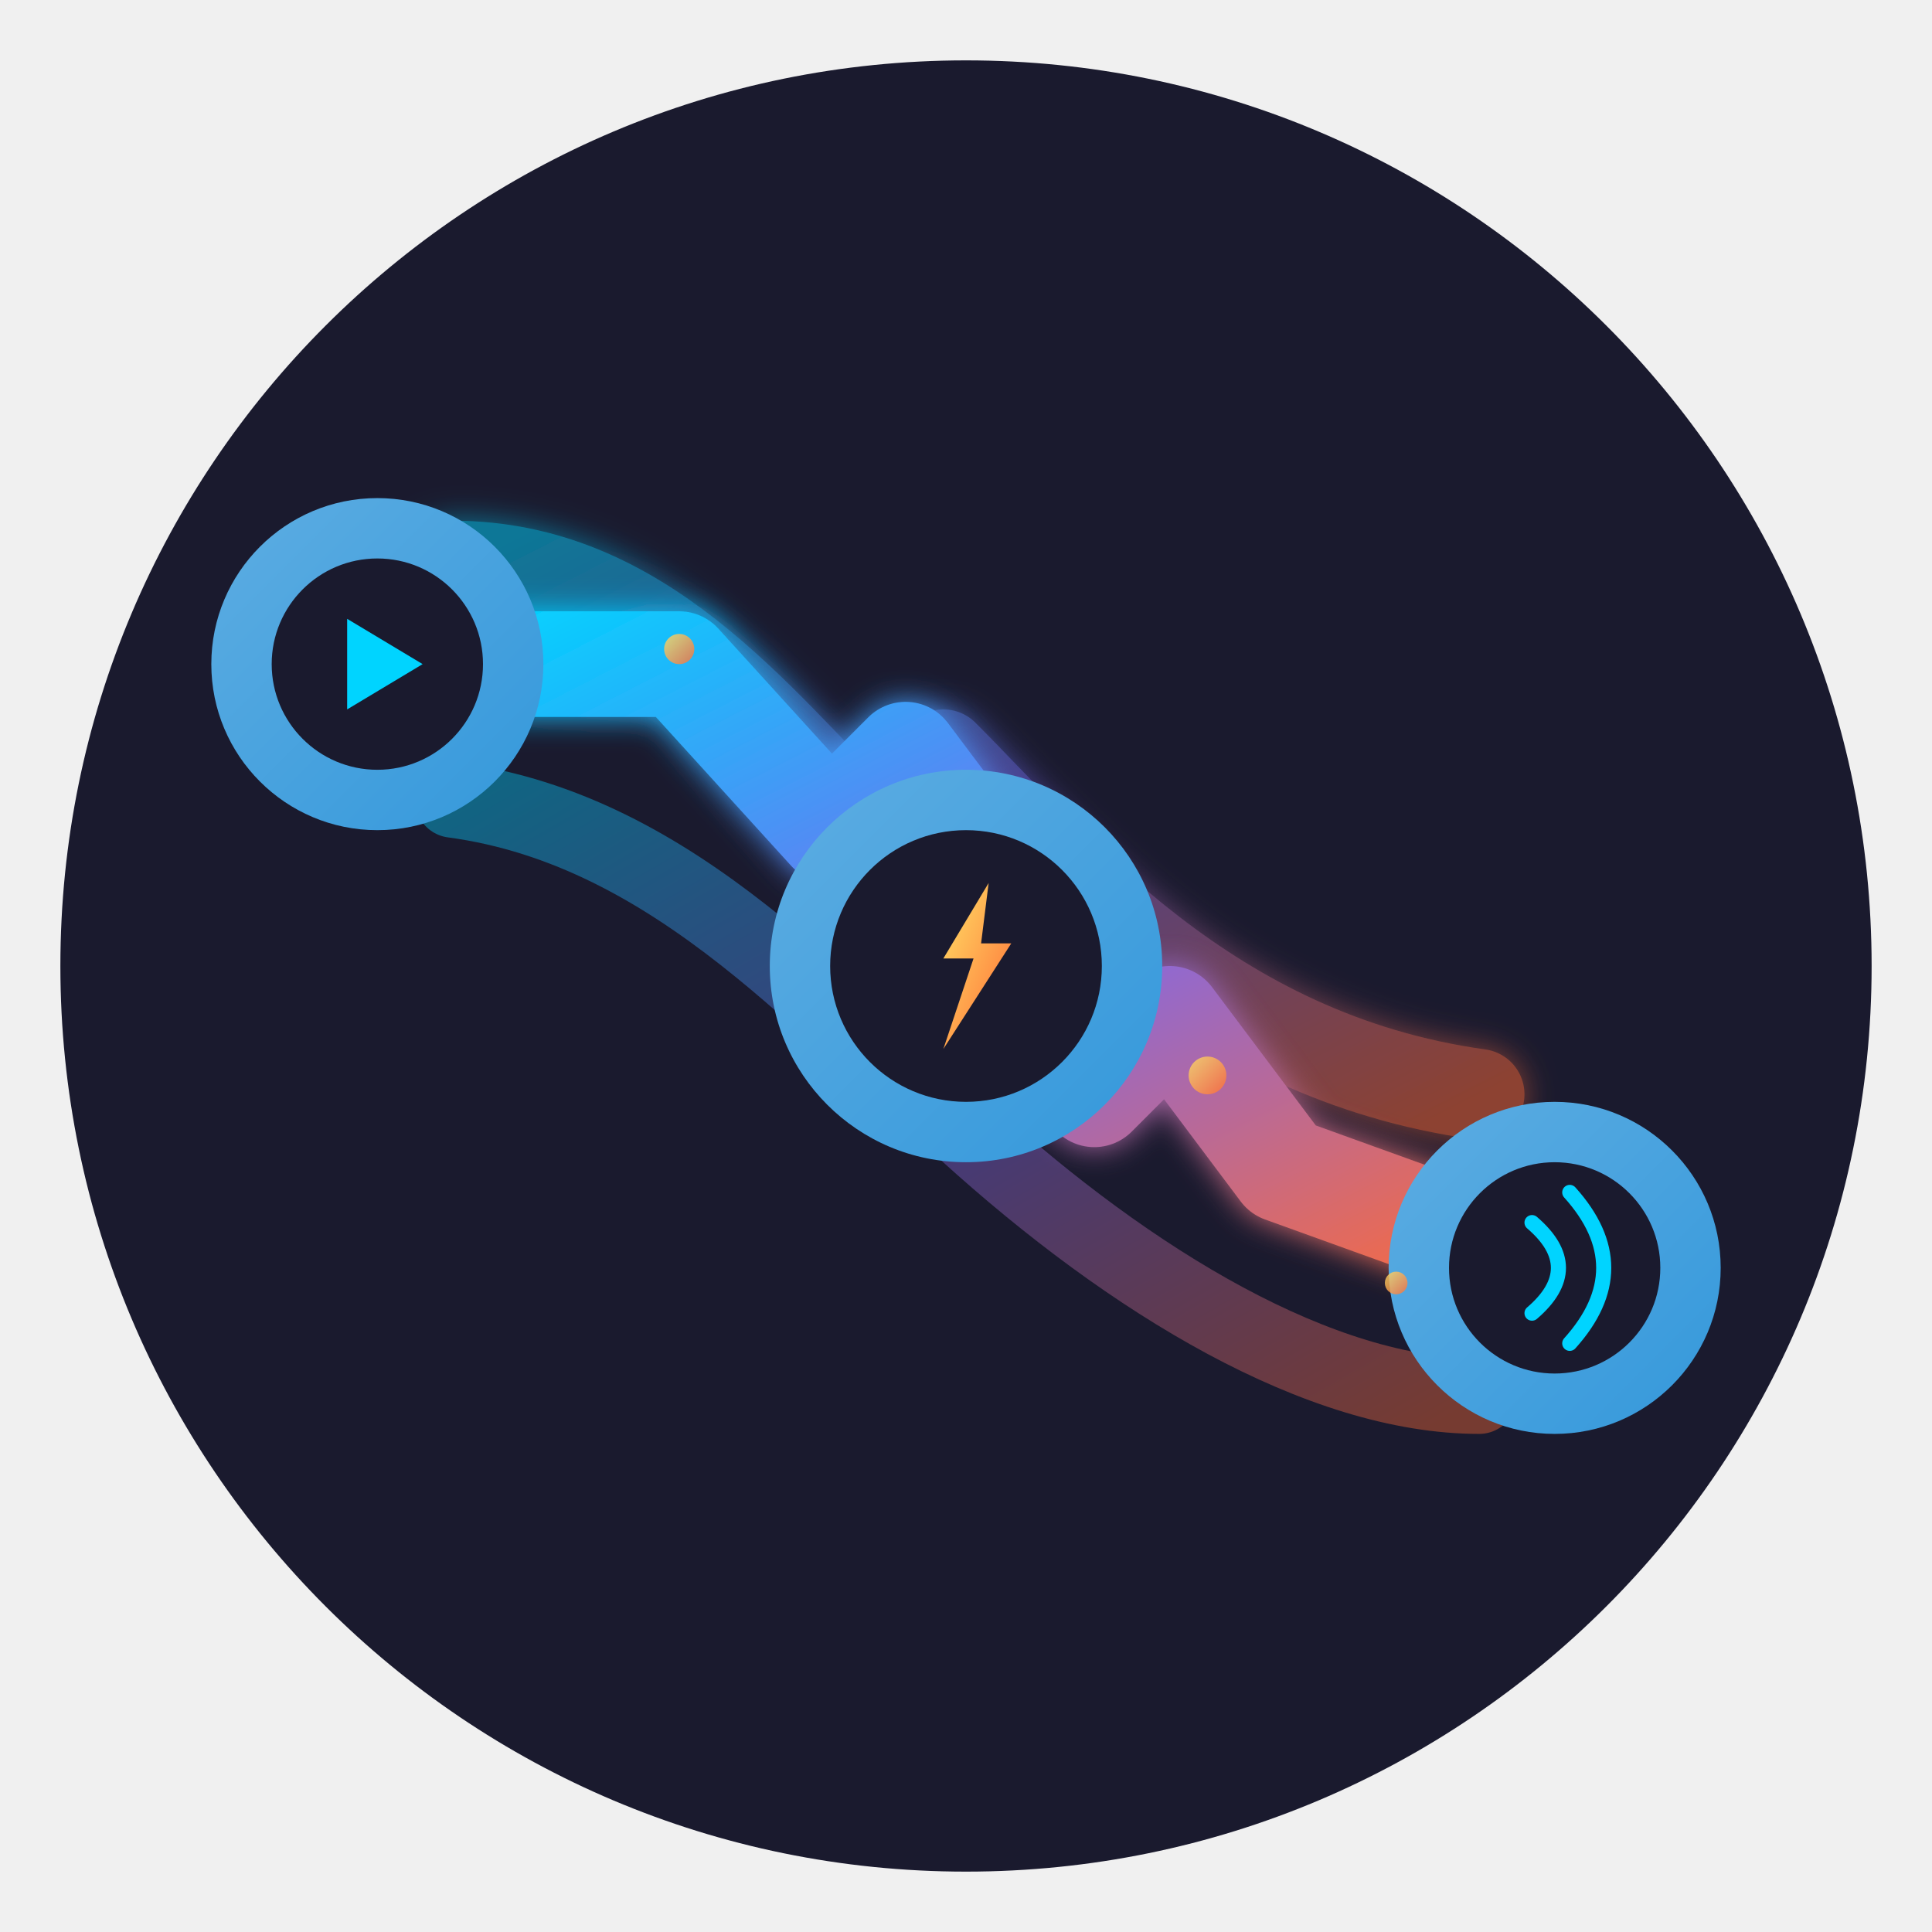
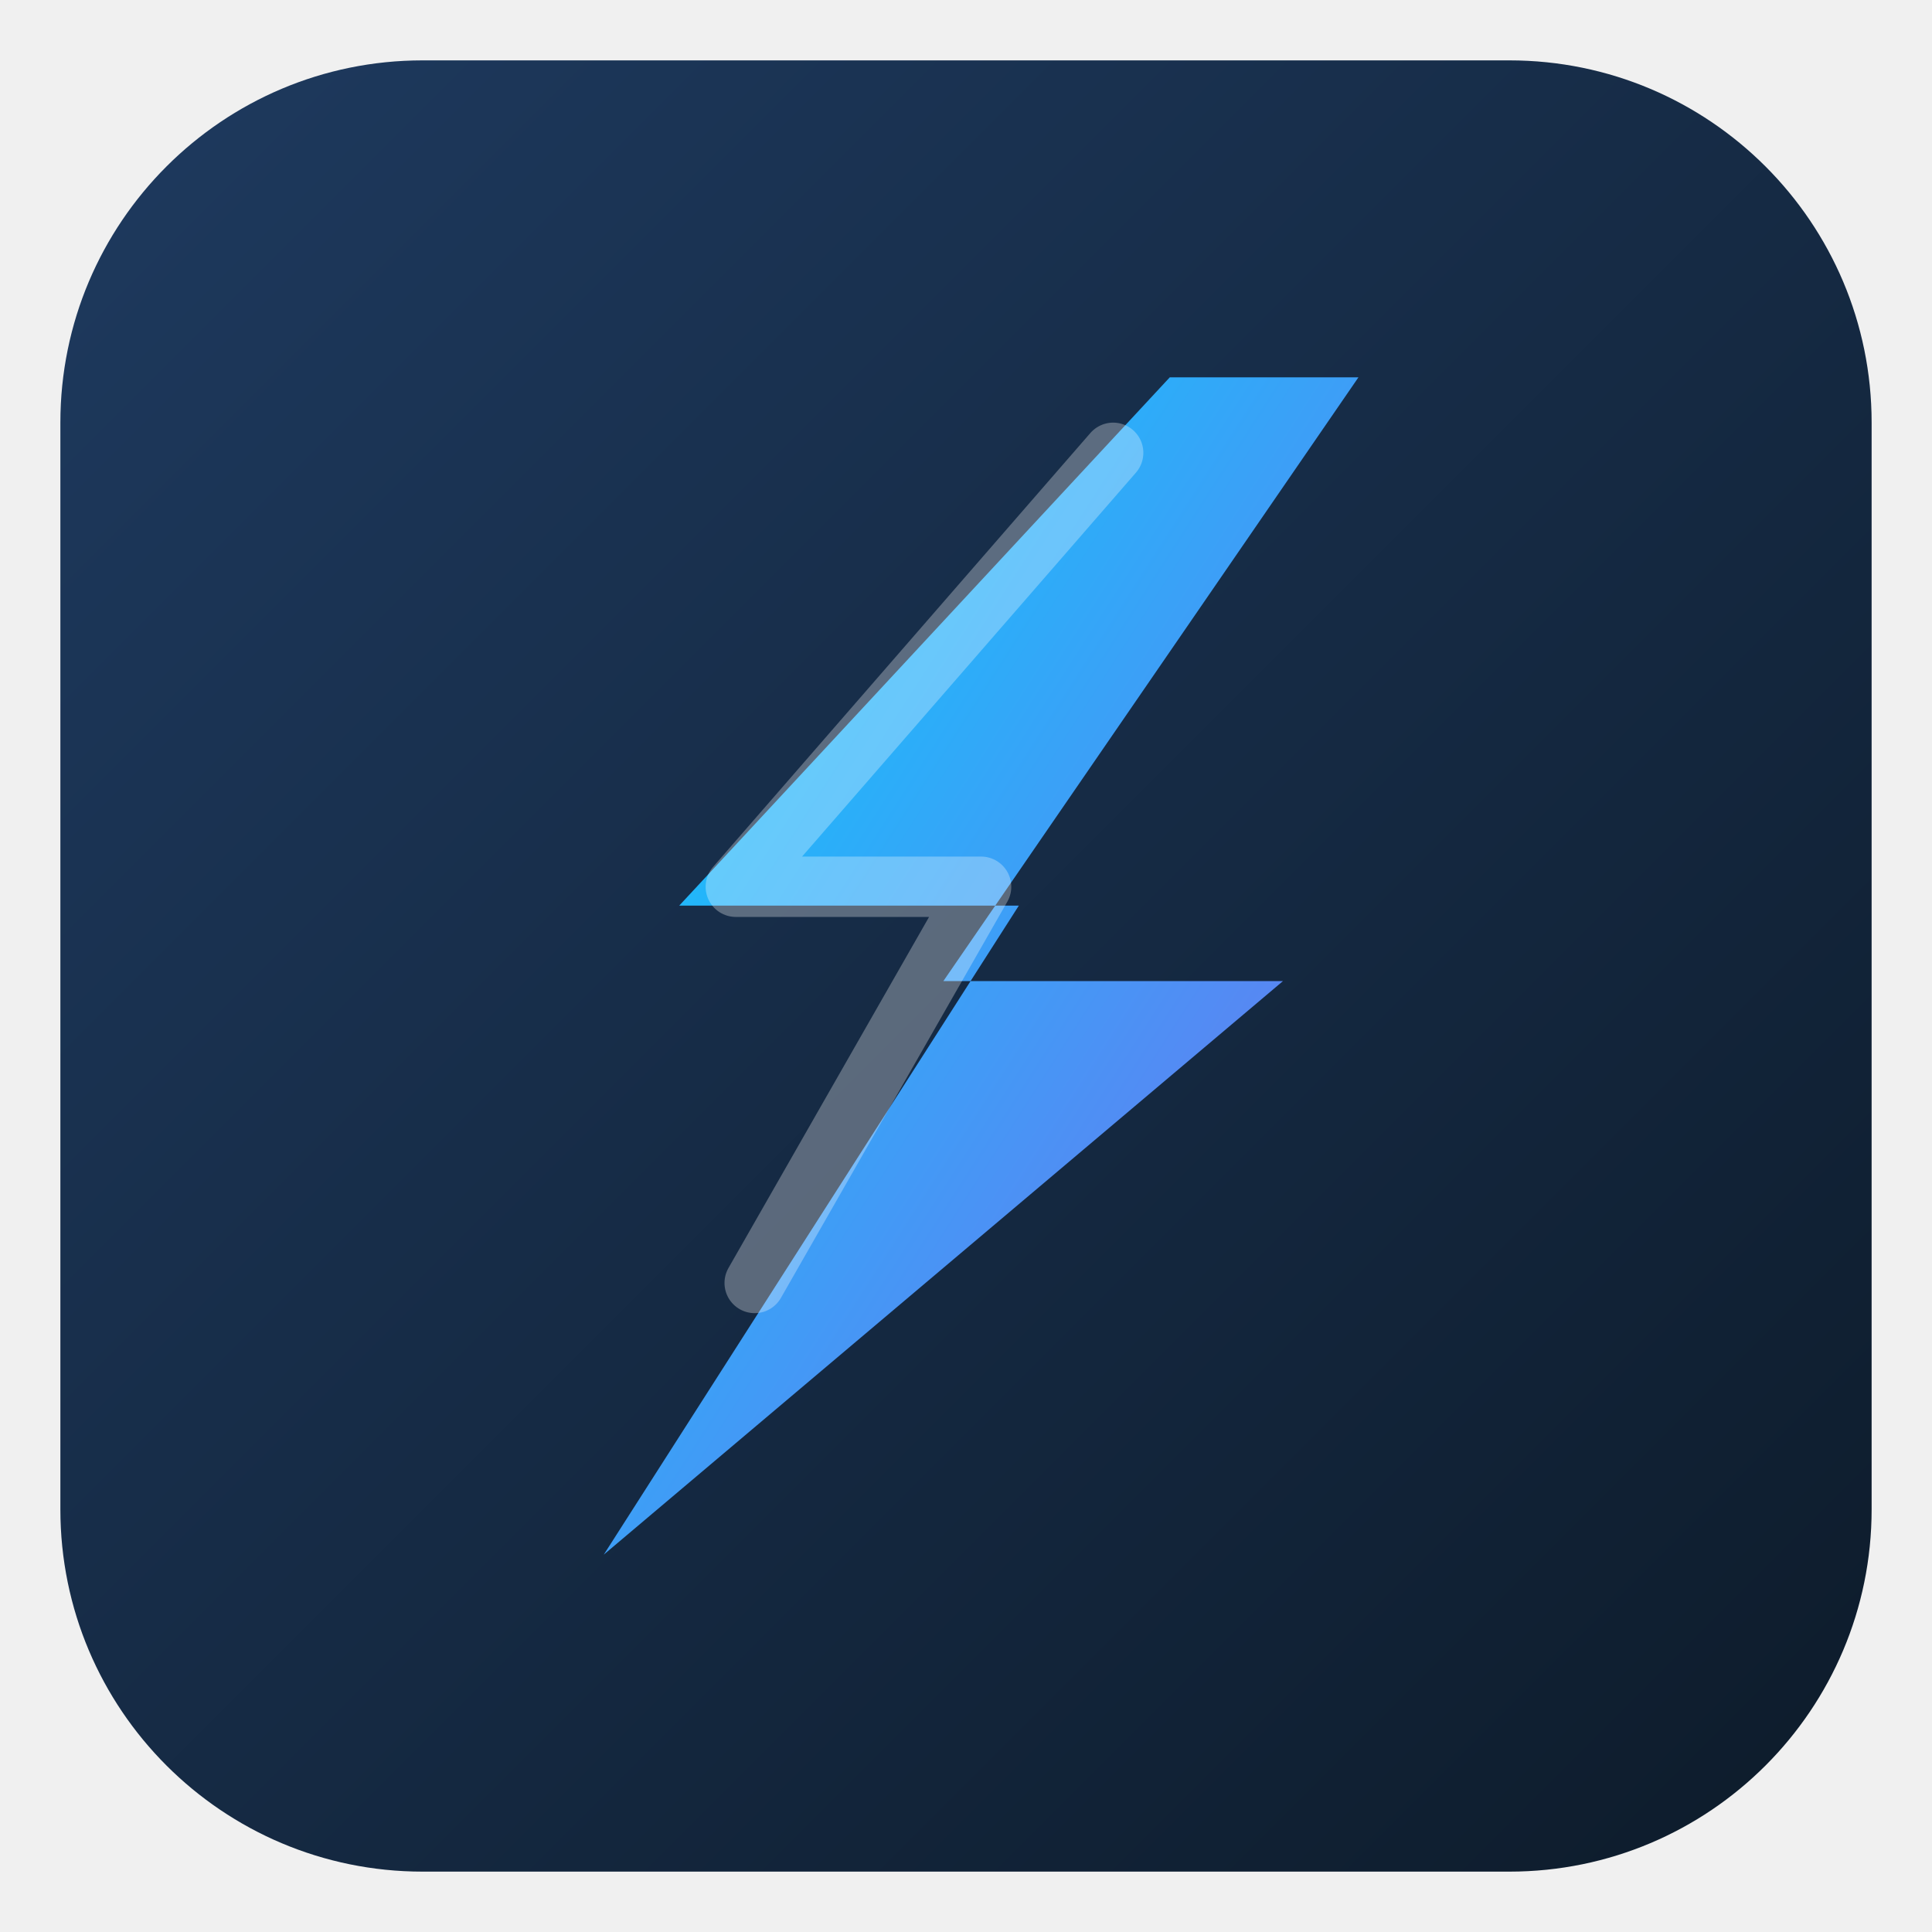
<svg xmlns="http://www.w3.org/2000/svg" viewBox="0 0 512 512">
  <defs>
-     <linearGradient id="stromGradient" x1="0%" y1="0%" x2="100%" y2="100%">
-       <stop offset="0%" style="stop-color:#00D4FF;stop-opacity:1" />
-       <stop offset="50%" style="stop-color:#7B68EE;stop-opacity:1" />
-       <stop offset="100%" style="stop-color:#FF6B35;stop-opacity:1" />
+     <linearGradient id="bg" x1="0%" y1="0%" x2="100%" y2="100%">
+       <stop offset="0%" stop-color="#1e3a5f" />
+       <stop offset="100%" stop-color="#0d1b2a" />
    </linearGradient>
-     <filter id="glow" x="-50%" y="-50%" width="200%" height="200%">
-       <feGaussianBlur stdDeviation="4" result="coloredBlur" />
-       <feMerge>
-         <feMergeNode in="coloredBlur" />
-         <feMergeNode in="SourceGraphic" />
-       </feMerge>
-     </filter>
-     <linearGradient id="nodeGradient" x1="0%" y1="0%" x2="100%" y2="100%">
-       <stop offset="0%" style="stop-color:#5DADE2;stop-opacity:1" />
-       <stop offset="100%" style="stop-color:#3498DB;stop-opacity:1" />
-     </linearGradient>
-     <linearGradient id="sparkGradient" x1="0%" y1="0%" x2="100%" y2="100%">
-       <stop offset="0%" style="stop-color:#FFE066;stop-opacity:1" />
-       <stop offset="100%" style="stop-color:#FF6B35;stop-opacity:1" />
+     <linearGradient id="bolt" x1="0%" y1="0%" x2="100%" y2="100%">
+       <stop offset="0%" stop-color="#00d4ff" />
+       <stop offset="100%" stop-color="#7b68ee" />
    </linearGradient>
  </defs>
-   <circle cx="256" cy="256" r="240" fill="#1a1a2e" />
-   <path d="M 120 150            C 170 150, 200 190, 230 220            L 250 200            C 280 230, 320 280, 392 290" stroke="url(#stromGradient)" stroke-width="24" stroke-linecap="round" stroke-linejoin="round" fill="none" opacity="0.5" filter="url(#glow)" />
-   <path d="M 100 176            L 180 176            L 220 220            L 240 200            L 270 240            L 256 256            L 290 290            L 310 270            L 340 310            L 412 336" stroke="url(#stromGradient)" stroke-width="28" stroke-linecap="round" stroke-linejoin="round" fill="none" filter="url(#glow)" />
-   <path d="M 120 212            C 180 220, 220 270, 256 300            C 300 340, 350 370, 392 370" stroke="url(#stromGradient)" stroke-width="20" stroke-linecap="round" fill="none" opacity="0.4" />
-   <circle cx="100" cy="176" r="44" fill="url(#nodeGradient)" />
-   <circle cx="100" cy="176" r="28" fill="#1a1a2e" />
-   <polygon points="92,164 92,188 112,176" fill="#00D4FF" />
-   <circle cx="256" cy="256" r="52" fill="url(#nodeGradient)" />
-   <circle cx="256" cy="256" r="36" fill="#1a1a2e" />
-   <path d="M 262 234 L 250 254 L 258 254 L 250 278 L 268 250 L 260 250 Z" fill="url(#sparkGradient)" />
-   <circle cx="412" cy="336" r="44" fill="url(#nodeGradient)" />
-   <circle cx="412" cy="336" r="28" fill="#1a1a2e" />
-   <g stroke="#00D4FF" stroke-width="4" fill="none" stroke-linecap="round">
-     <path d="M 406 324 Q 420 336 406 348" />
-     <path d="M 416 316 Q 434 336 416 356" />
-   </g>
-   <g fill="url(#sparkGradient)" opacity="0.8">
-     <circle cx="180" cy="172" r="4" />
-     <circle cx="320" cy="285" r="5" />
-     <circle cx="370" cy="340" r="3" />
-   </g>
+   <rect x="16" y="16" width="480" height="480" rx="96" fill="url(#bg)" />
+   <path d="M 310 100            L 180 240            L 270 240            L 160 412            L 340 260            L 250 260            L 360 100            Z" fill="url(#bolt)" />
+   <path d="M 295 120            L 195 235            L 260 235            L 200 340" stroke="#ffffff" stroke-width="16" stroke-linecap="round" stroke-linejoin="round" fill="none" opacity="0.3" />
</svg>
